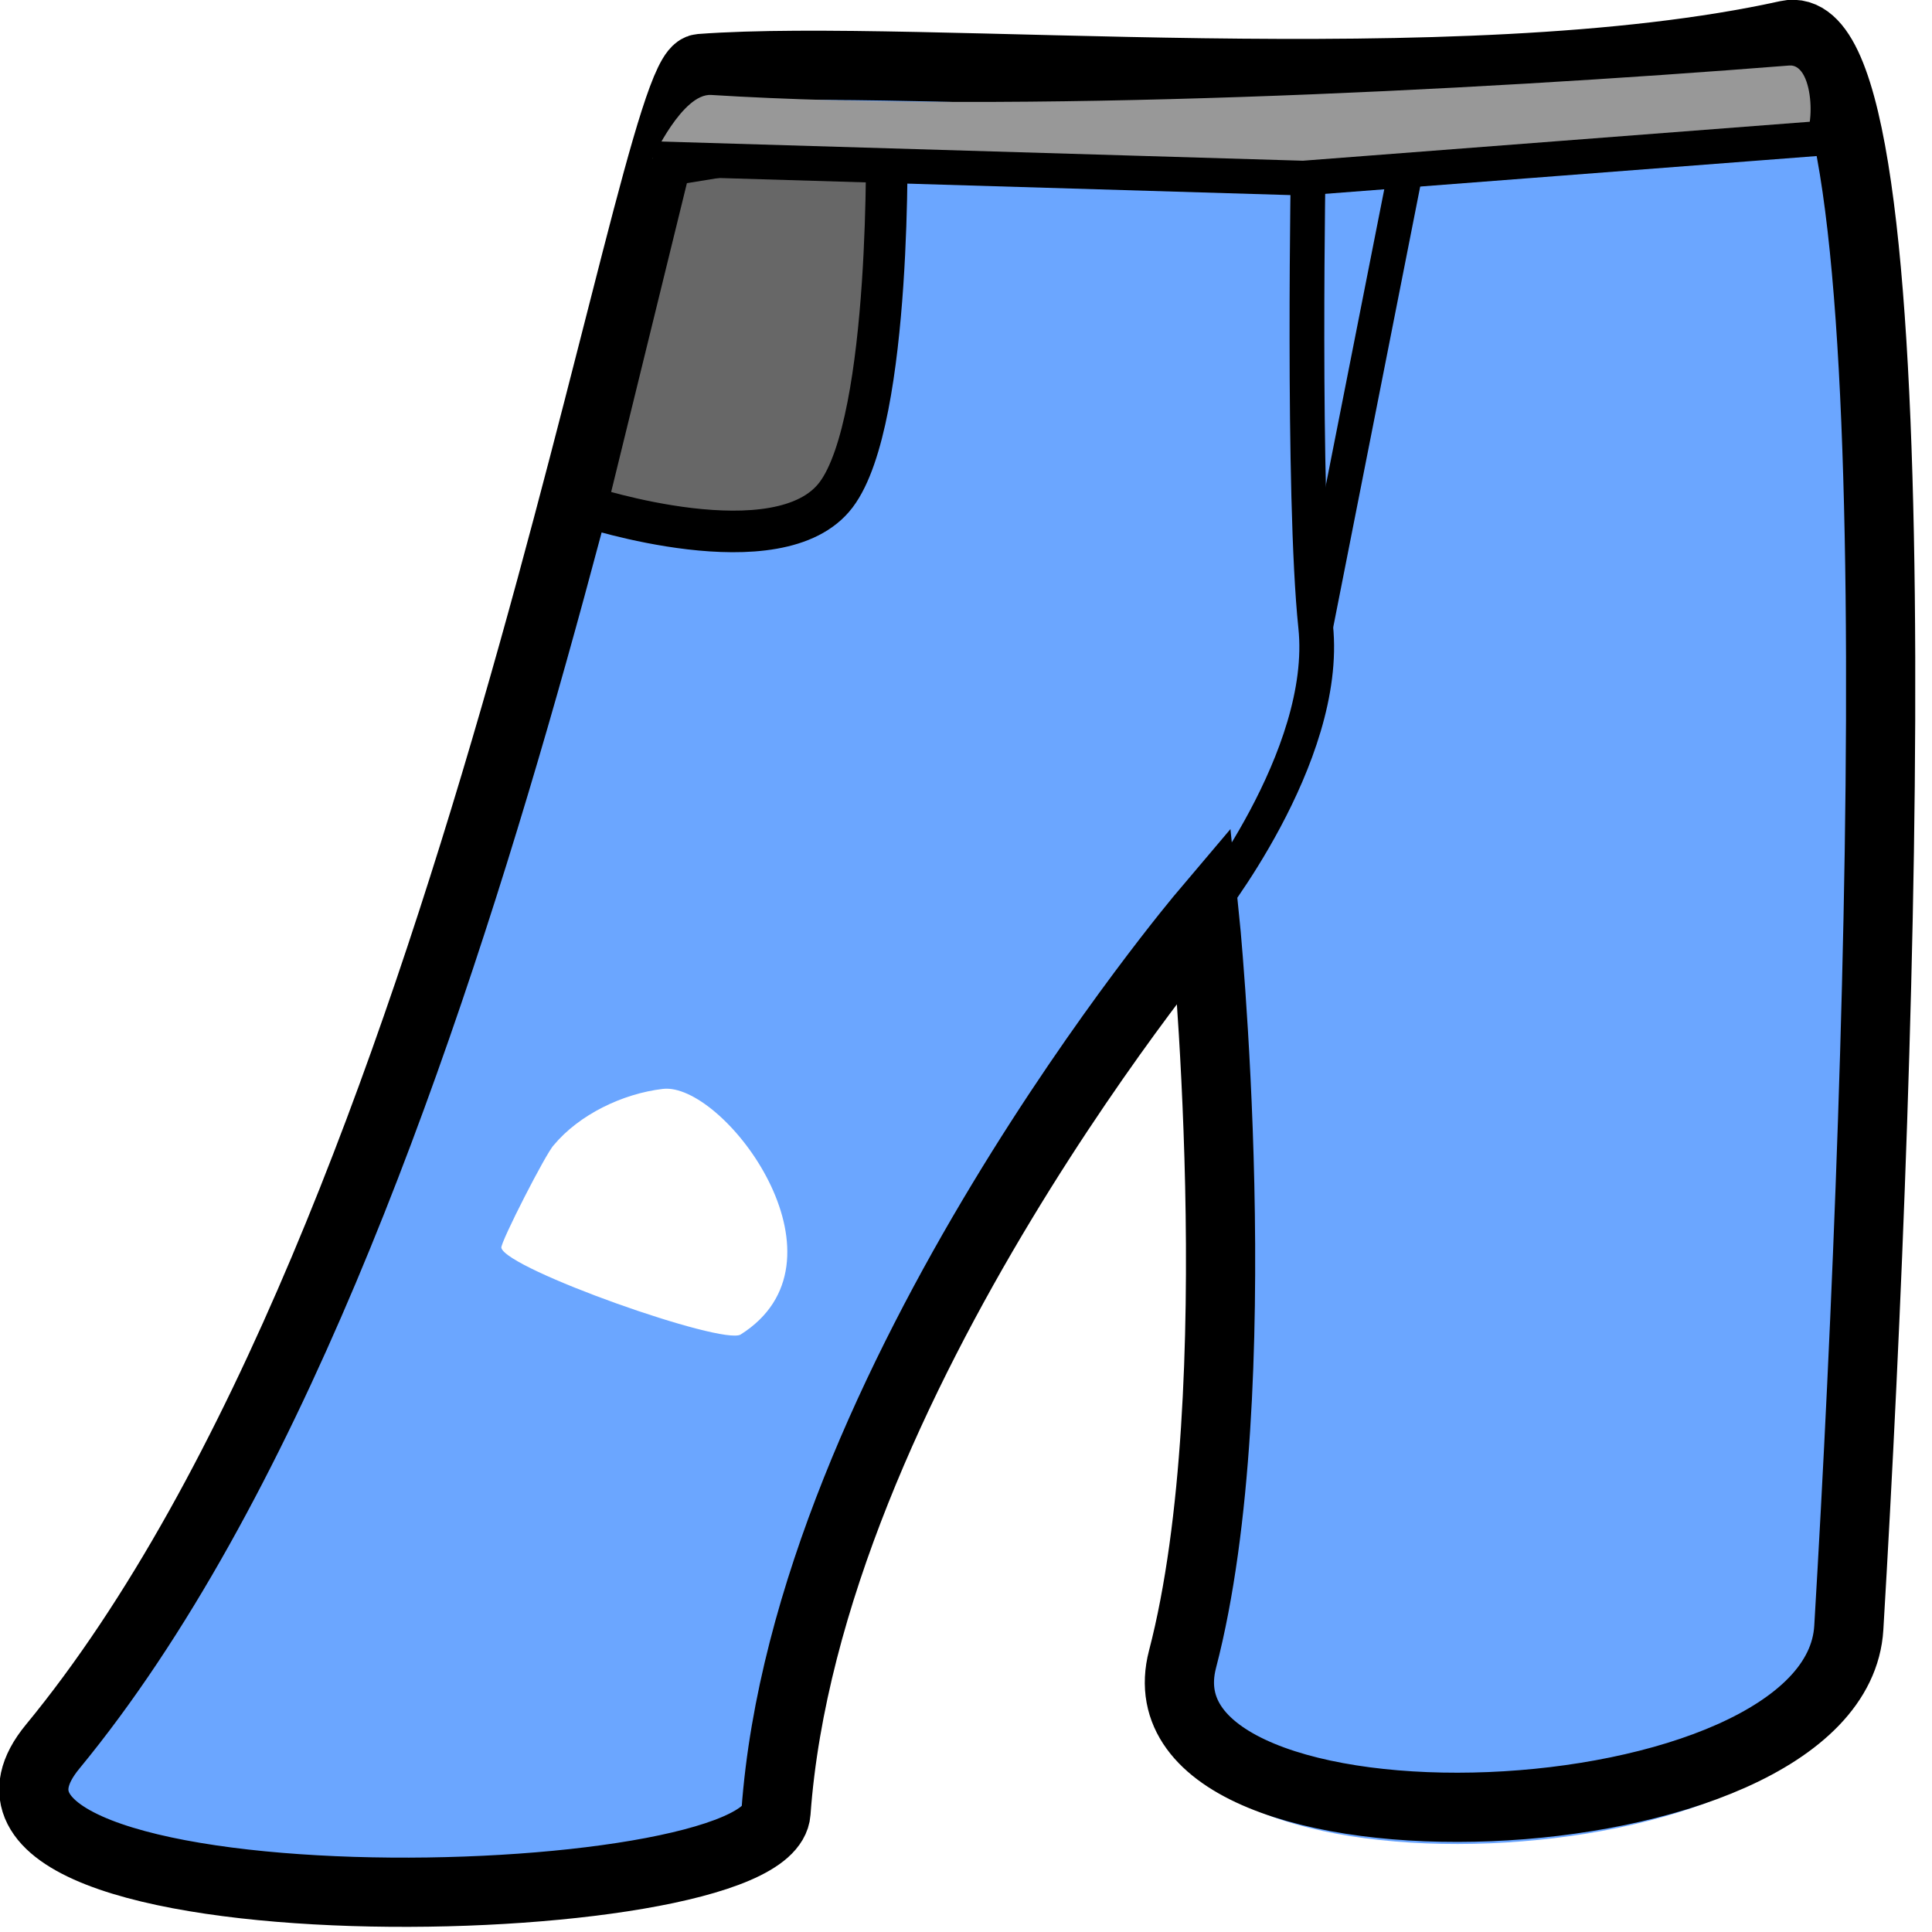
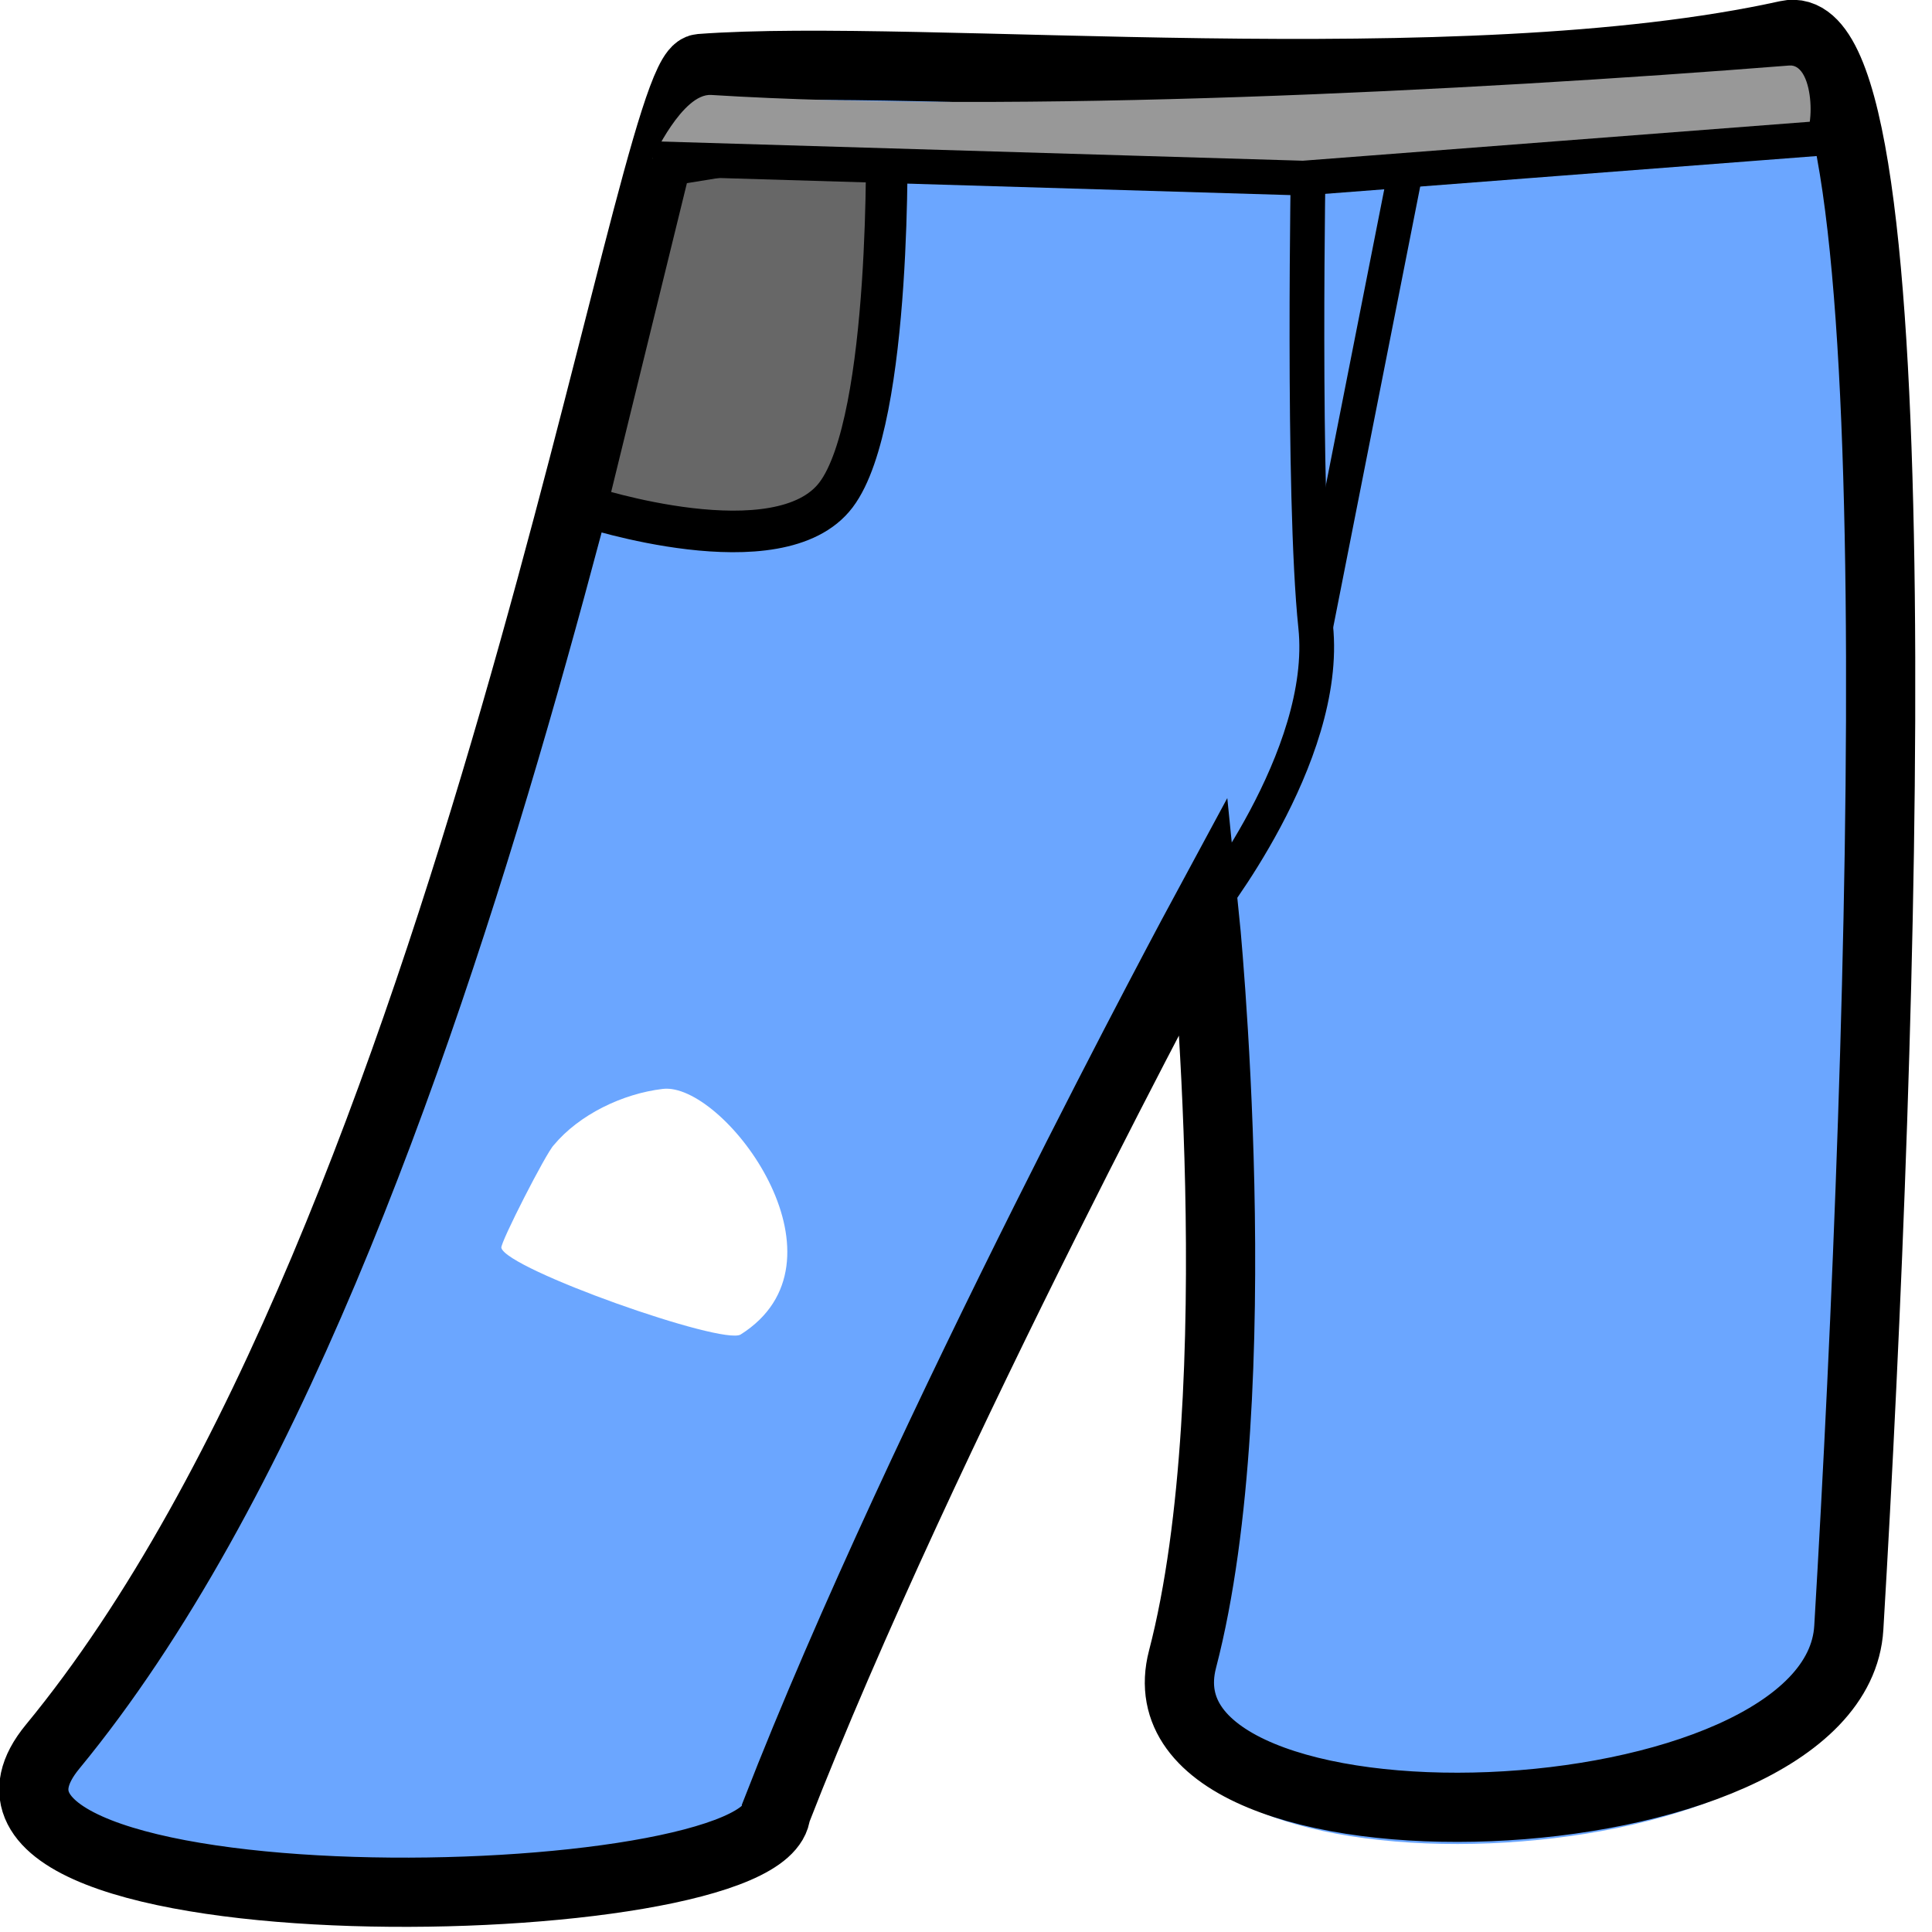
<svg xmlns="http://www.w3.org/2000/svg" width="79" height="79" viewBox="0 0 79 79" version="1.1" xml:space="preserve" style="clip-rule:evenodd;fill-rule:evenodd" id="svg1">
  <defs id="defs1" />
  <g id="Color" transform="translate(-1.101908,3.939774)">
-     <path id="path2567-7" d="m 74.437,-2.53 c -0.079,-0.005 -0.159,10e-4 -0.242,0.02 -13.443,2.973 -35.483,0.7 -44.449,1.372 -2.161,0.163 -9.296,47.755 -26.493,68.623 -6.397,7.762 28.303,6.949 29.579,2.685 3.009,-19.447 17.513,-36.754 17.513,-36.754 0,0 1.984,20.969 -0.889,31.989 -2.282,8.758 26.706,7.748 27.244,-1.285 1.441,-24.217 2.66,-66.363 -2.263,-66.65 z m -45.99,43.11 c 2.583,0.165 7.599,7.106 2.941,10.048 -0.724,0.457 -9.57,-2.667 -9.786,-3.543 -0.05,-0.204 1.839,-3.897 2.142,-4.198 1.037,-1.249 2.817,-2.108 4.46,-2.301 0.078,-0.009 0.16,-0.011 0.243,-0.006 z" style="fill:#6ba6ff;fill-rule:nonzero" />
+     <path id="path2567-7" d="m 74.437,-2.53 c -0.079,-0.005 -0.159,10e-4 -0.242,0.02 -13.443,2.973 -35.483,0.7 -44.449,1.372 -2.161,0.163 -9.296,47.755 -26.493,68.623 -6.397,7.762 28.303,6.949 29.579,2.685 6.524,-17.689 17.513,-36.754 17.513,-36.754 0,0 1.984,20.969 -0.889,31.989 -2.282,8.758 26.706,7.748 27.244,-1.285 1.441,-24.217 2.66,-66.363 -2.263,-66.65 z m -45.99,43.11 c 2.583,0.165 7.599,7.106 2.941,10.048 -0.724,0.457 -9.57,-2.667 -9.786,-3.543 -0.05,-0.204 1.839,-3.897 2.142,-4.198 1.037,-1.249 2.817,-2.108 4.46,-2.301 0.078,-0.009 0.16,-0.011 0.243,-0.006 z" style="fill:#6ba6ff;fill-rule:nonzero" />
  </g>
  <g id="Re-ink" transform="translate(-1.101908,3.939774)">
-     <path id="path2567" d="M 3.252,67.484 C 20.449,46.616 27.585,-0.975 29.746,-1.138 38.712,-1.81 60.752,0.463 74.195,-2.51 c 5.3,-1.172 3.969,40.529 2.505,65.13 -0.537,9.033 -29.527,10.043 -27.244,1.285 2.872,-11.02 0.889,-30.49 0.889,-30.49 0,0 -16.246,19.183 -17.513,36.755 -0.321,4.439 -35.976,5.076 -29.58,-2.686 z" style="fill:none;fill-rule:nonzero;stroke:#000000;stroke-width:2.83px" />
+     <path id="path2567" d="M 3.252,67.484 C 20.449,46.616 27.585,-0.975 29.746,-1.138 38.712,-1.81 60.752,0.463 74.195,-2.51 c 5.3,-1.172 3.969,40.529 2.505,65.13 -0.537,9.033 -29.527,10.043 -27.244,1.285 2.872,-11.02 0.889,-30.49 0.889,-30.49 0,0 -11.5,21.292 -17.513,36.755 -0.321,4.439 -35.976,5.076 -29.58,-2.686 z" style="fill:none;fill-rule:nonzero;stroke:#000000;stroke-width:2.83px" />
    <path id="path2571" d="m 50.345,33.415 c 0,0 5.114,-6.393 4.555,-11.736 C 54.341,16.337 54.605,2.175 54.605,2.175" style="fill:none;fill-rule:nonzero;stroke:#000000;stroke-width:1.42px" />
    <path id="path2573" d="M 54.9,21.679 58.763,2.105" style="fill:none;fill-rule:nonzero;stroke:#000000;stroke-width:1.42px" />
    <path id="path2569" d="m 25.073,16.765 c 0,0 7.901,2.596 10.217,-0.472 C 37.606,13.226 37.355,1.36 37.355,1.36 l -8.857,1.441 z" style="fill:#676767;fill-rule:nonzero;stroke:#000000;stroke-width:1.7px" />
    <path id="path2583" d="m 27.783,2.547 c 0,0 1.223,-2.677 2.401,-2.604 12.358,0.772 30.799,-0.153 44.086,-1.204 1.058,-0.083 1.09,2.992 0.414,3.128 -10.214,2.049 -46.901,0.68 -46.901,0.68 z" style="fill:#989898;fill-rule:nonzero" />
    <path id="path2579" d="M 27.783,2.547 54.393,3.343 75.36,1.731" style="fill:none;fill-rule:nonzero;stroke:#000000;stroke-width:1.42px" />
  </g>
</svg>
